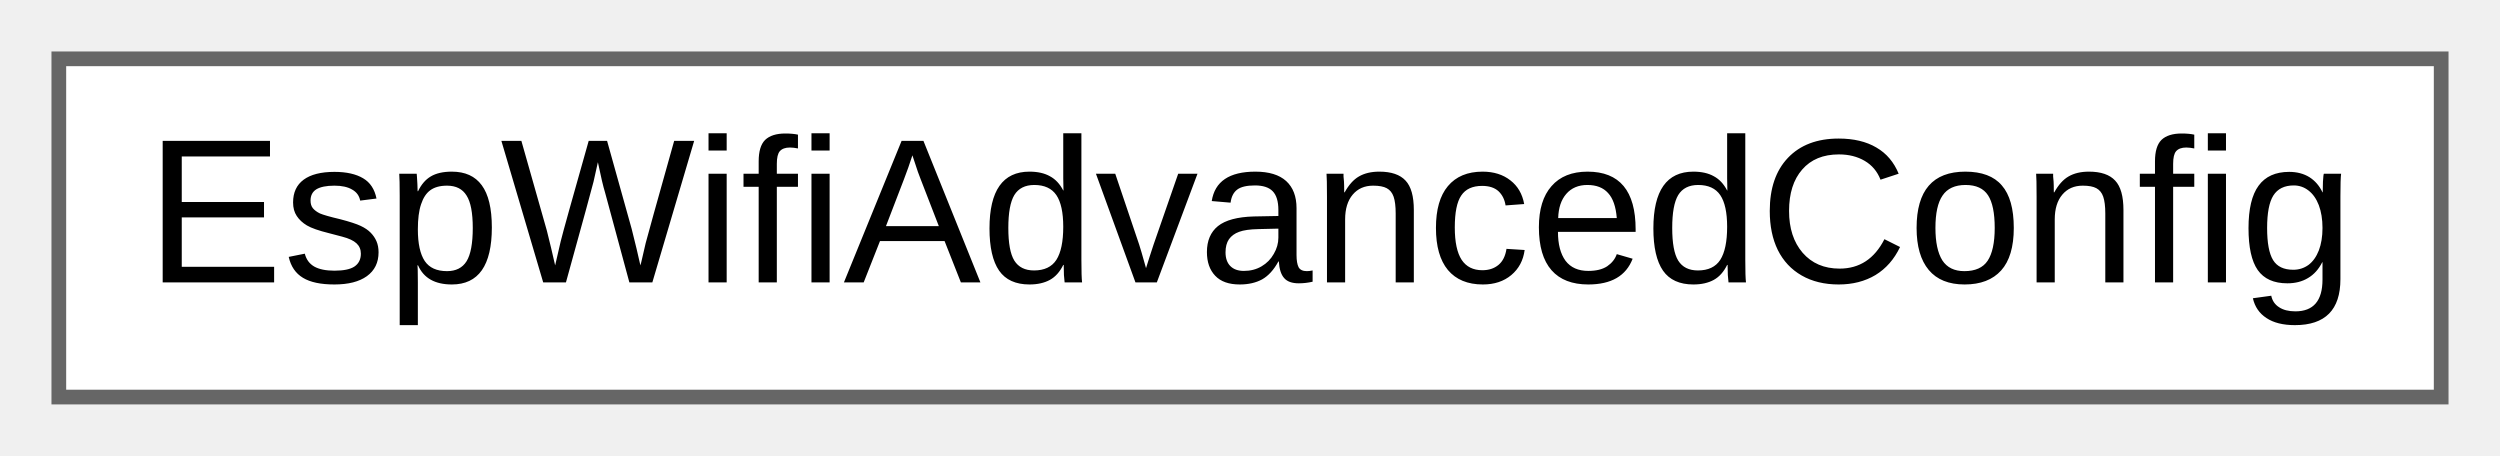
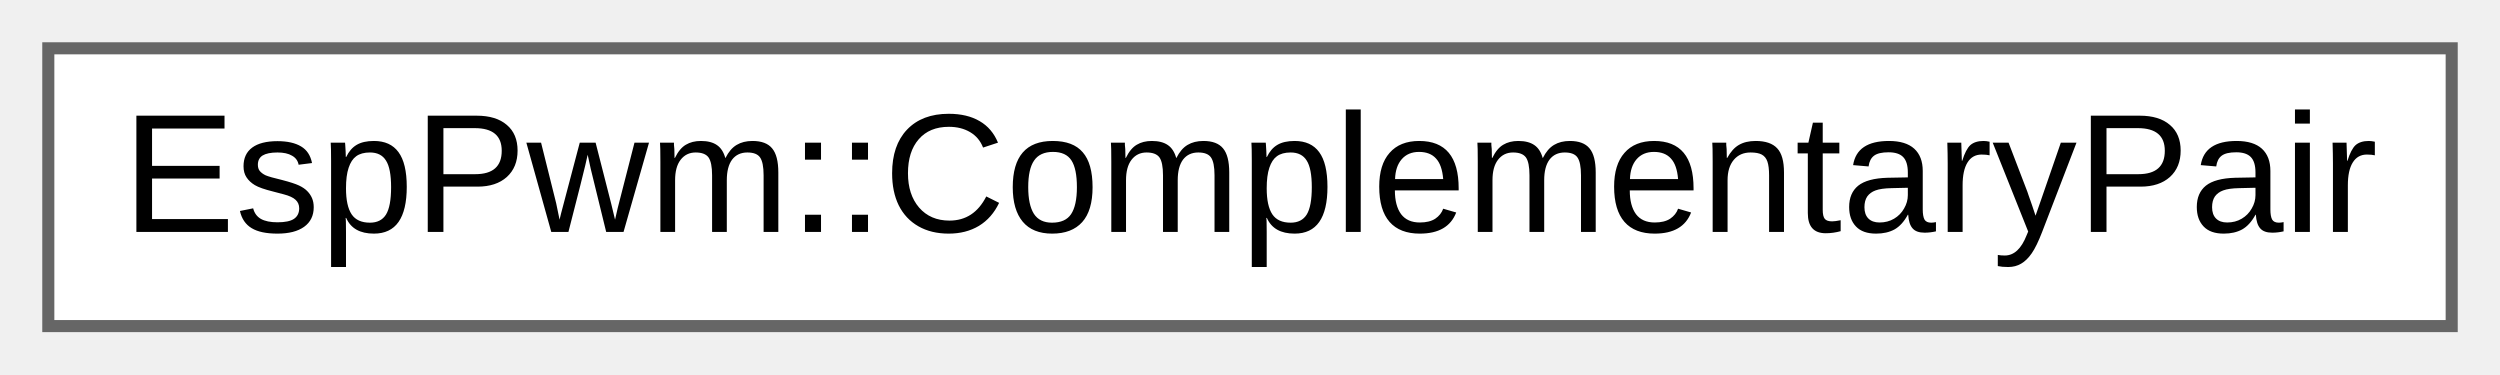
- <svg xmlns="http://www.w3.org/2000/svg" xmlns:xlink="http://www.w3.org/1999/xlink" width="170pt" height="31pt" viewBox="0.00 0.00 170.00 31.00">
+ <svg xmlns="http://www.w3.org/2000/svg" xmlns:xlink="http://www.w3.org/1999/xlink" width="207pt" height="31pt" viewBox="0.00 0.00 207.00 31.00">
  <g id="graph0" class="graph" transform="scale(1 1) rotate(0) translate(4 27)">
    <g id="Node000000" class="node">
      <g id="a_Node000000">
-         <a xlink:href="structEspWifiAdvancedConfig.html" target="_top" xlink:title="ESP32-specific WiFi configuration extensions.">
-           <polygon fill="white" stroke="#666666" points="162,-23 0,-23 0,0 162,0 162,-23" />
-           <text text-anchor="middle" x="81" y="-7.8" font-family="Arial" font-size="14.00">EspWifiAdvancedConfig</text>
+         <a xlink:href="structEspPwm_1_1ComplementaryPair.html" target="_top" xlink:title="Complementary output pair configuration.">
+           <polygon fill="white" stroke="#666666" points="199,-23 0,-23 0,0 199,0 199,-23" />
+           <text text-anchor="middle" x="99.5" y="-7.8" font-family="Arial" font-size="14.00">EspPwm::ComplementaryPair</text>
        </a>
      </g>
    </g>
  </g>
</svg>
